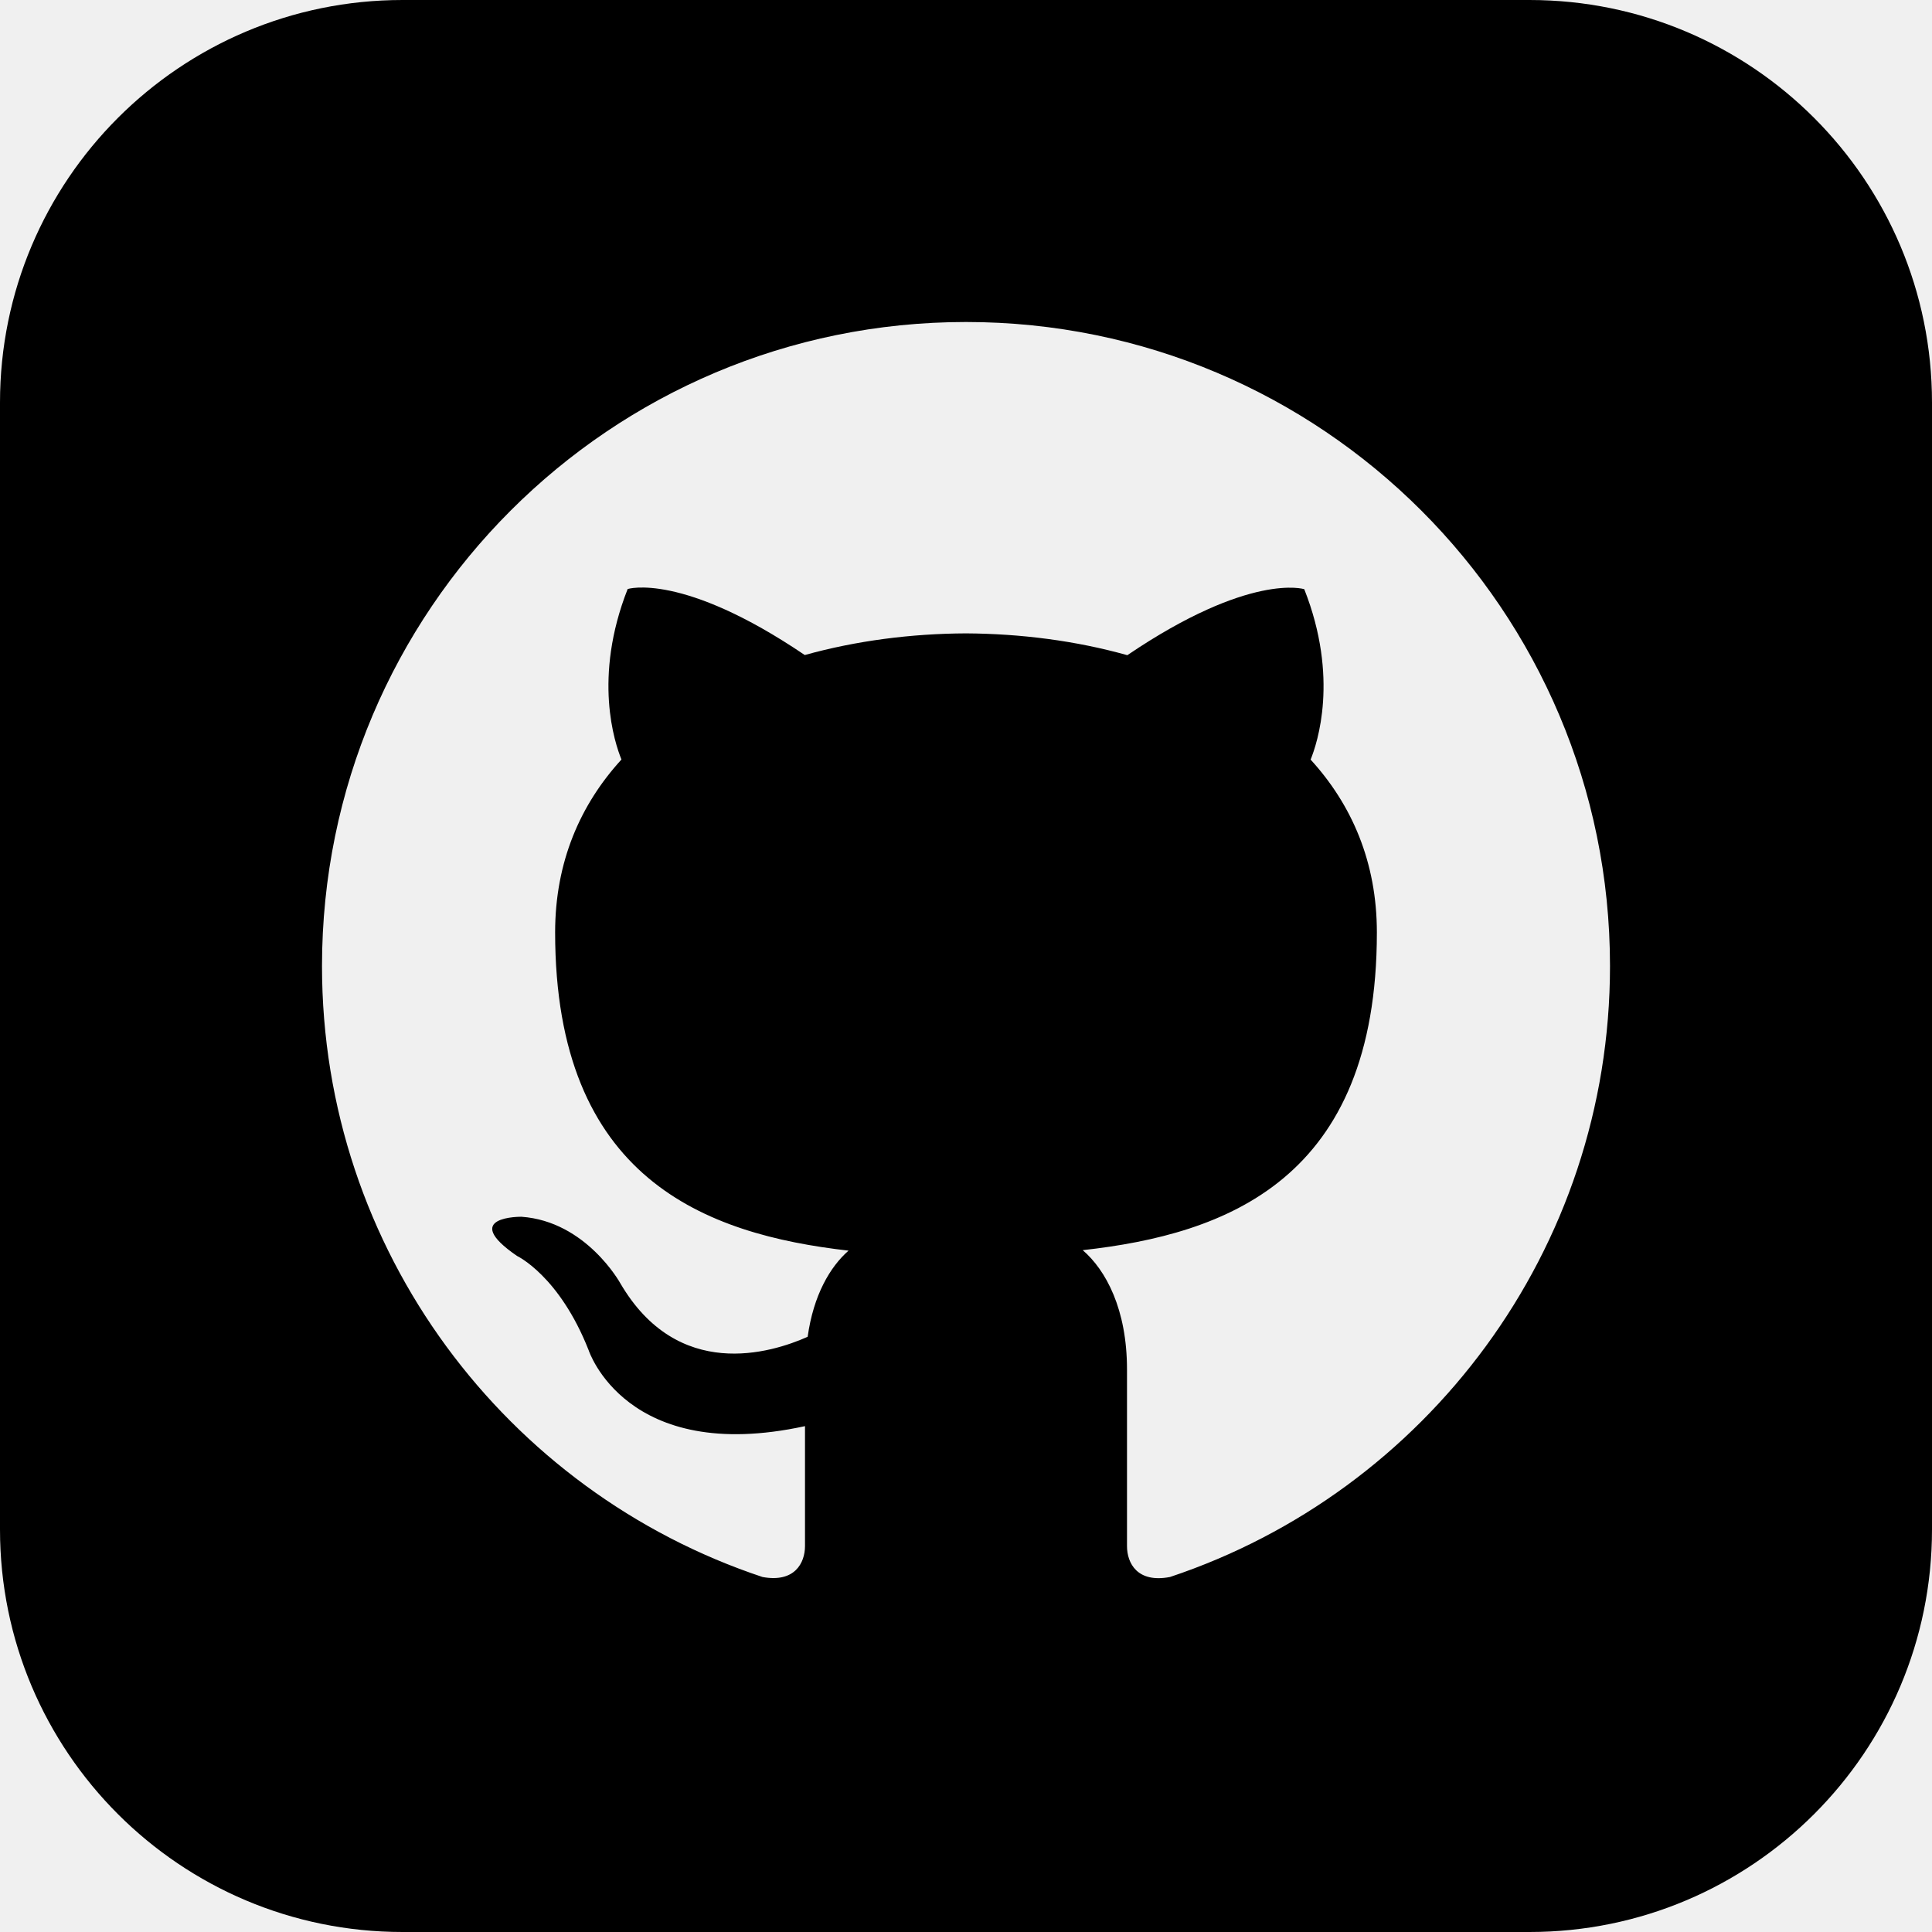
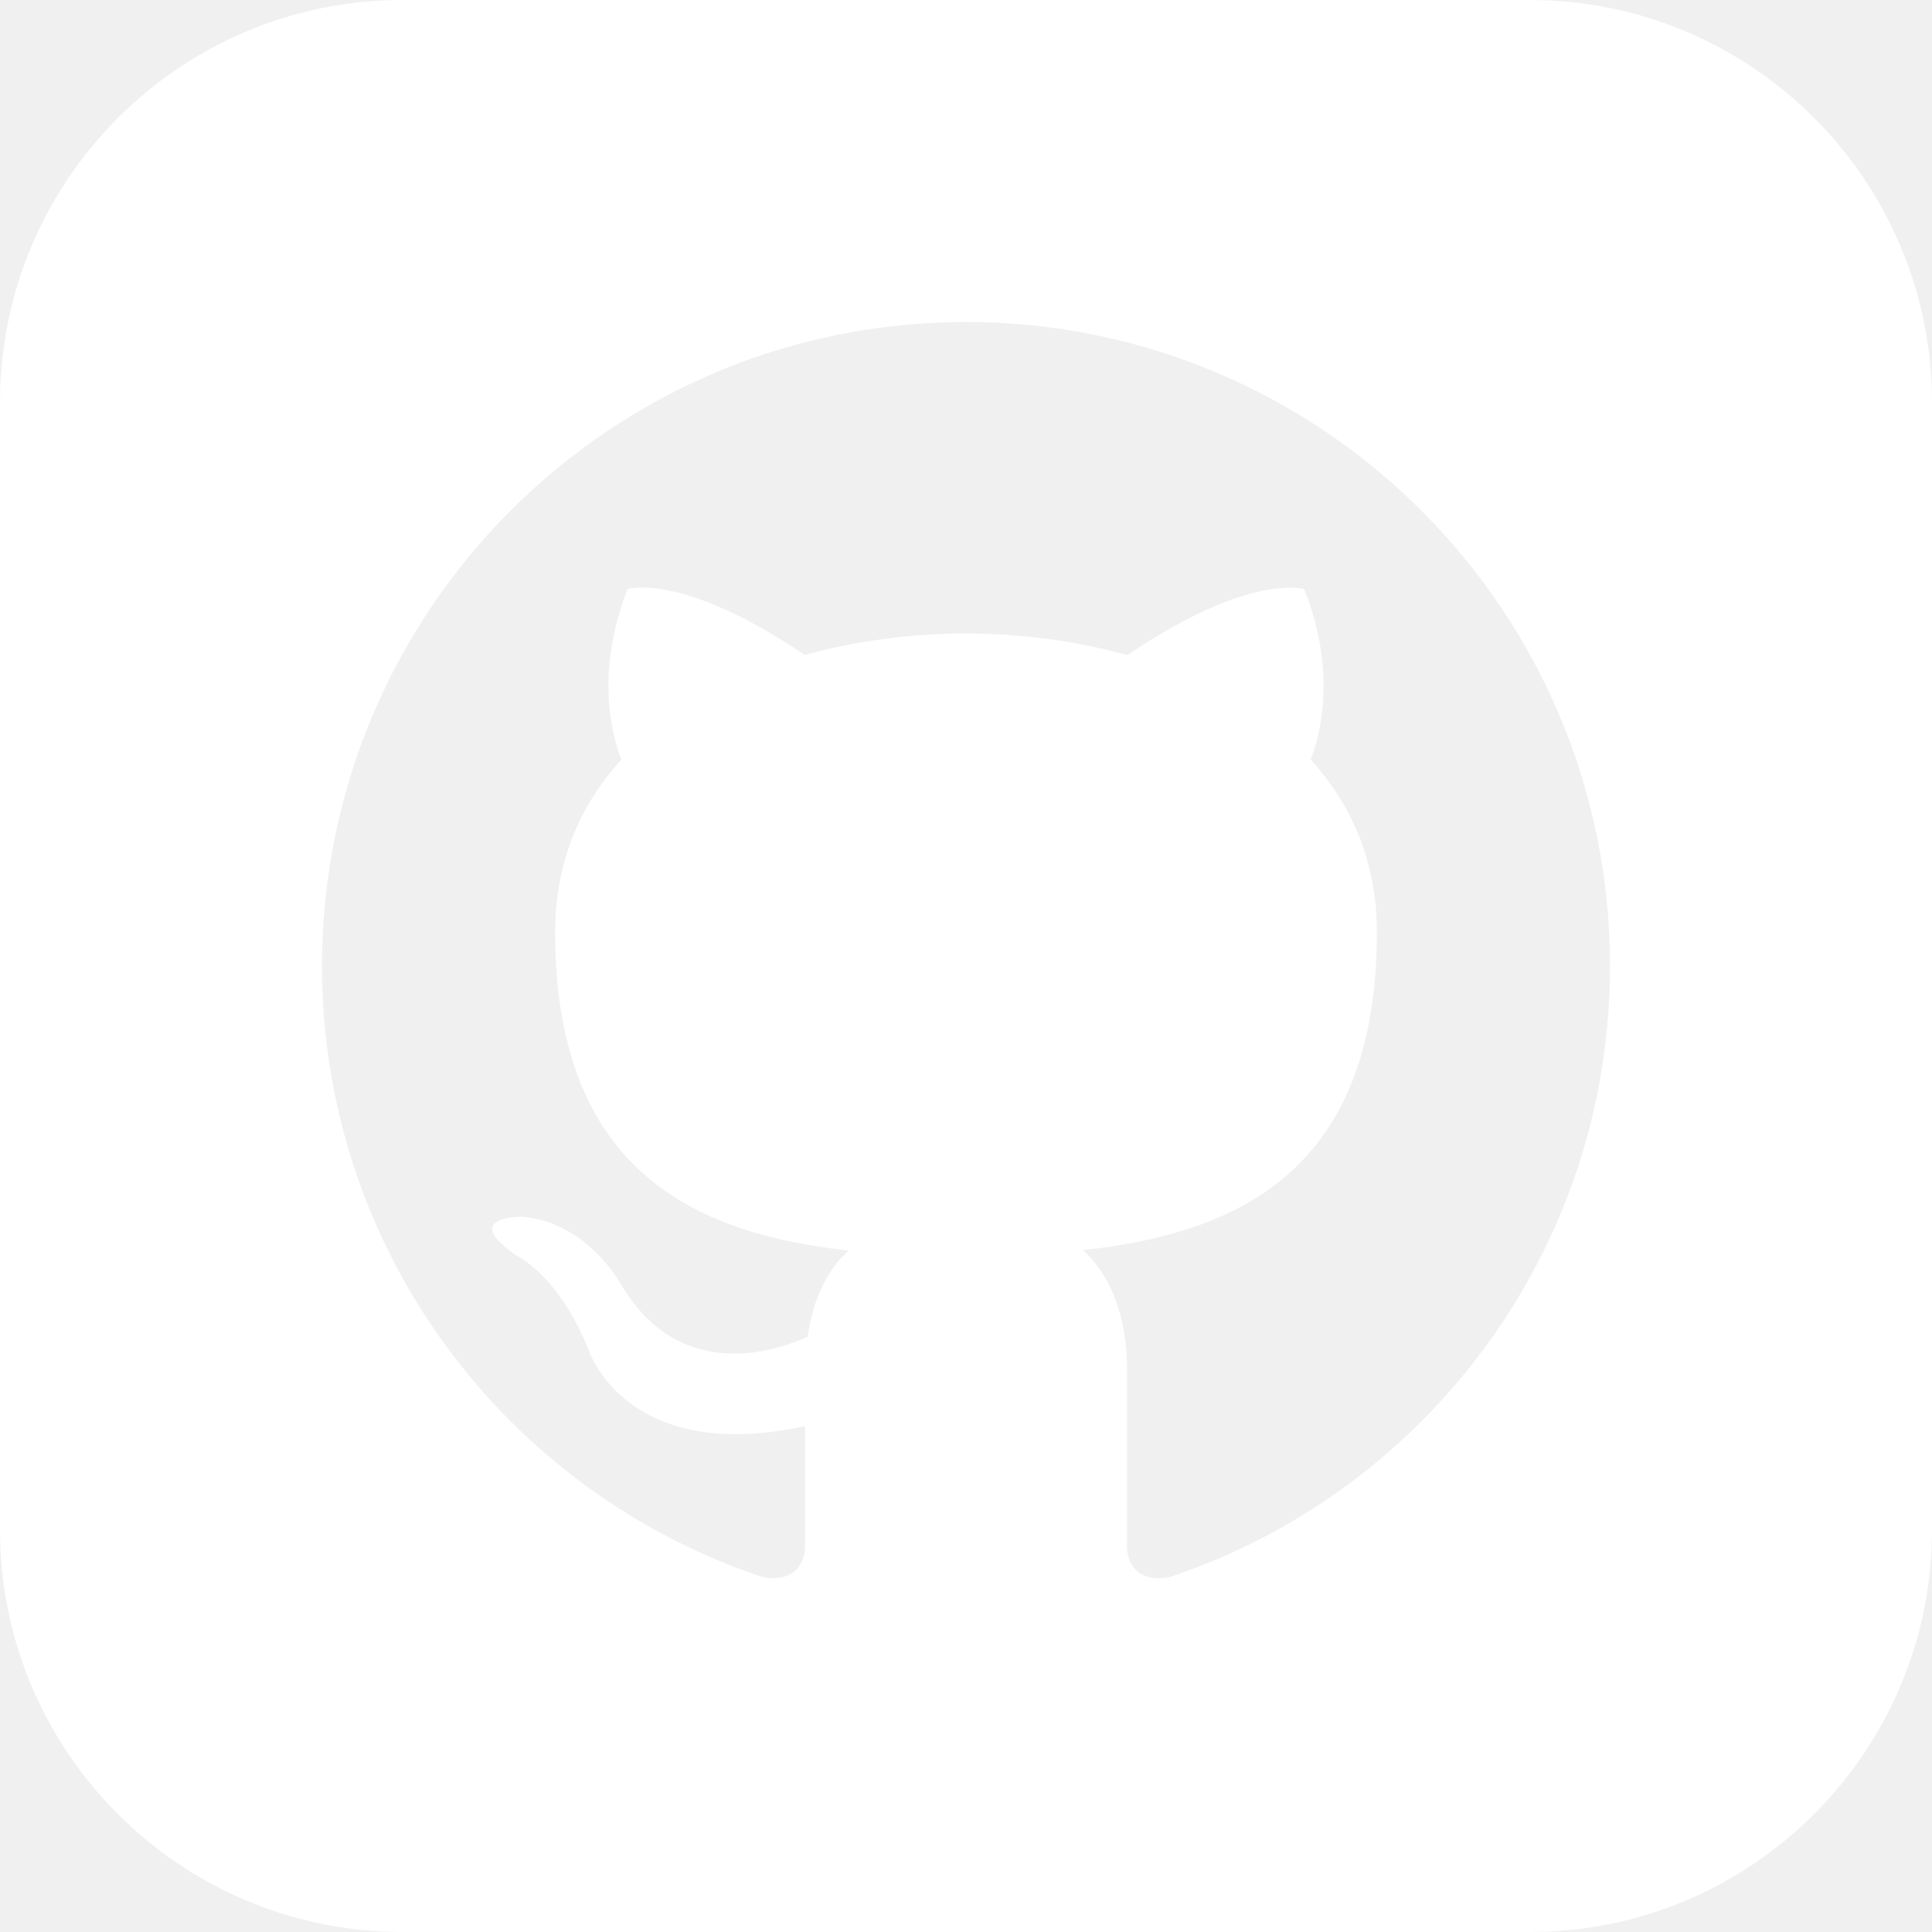
- <svg xmlns="http://www.w3.org/2000/svg" width="24" height="24" viewBox="0 0 24 24">
+ <svg xmlns="http://www.w3.org/2000/svg" fill="#fff" width="24" height="24" viewBox="0 0 24 24">
  <path d="M19 0h-14c-2.761 0-5 2.239-5 5v14c0 2.761 2.239 5 5 5h14c2.762 0 5-2.239 5-5v-14c0-2.761-2.238-5-5-5zm-4.466 19.59c-.405.078-.534-.171-.534-.384v-2.195c0-.747-.262-1.233-.55-1.481 1.782-.198 3.654-.875 3.654-3.947 0-.874-.312-1.588-.823-2.147.082-.202.356-1.016-.079-2.117 0 0-.671-.215-2.198.82-.64-.18-1.324-.267-2.004-.271-.68.003-1.364.091-2.003.269-1.528-1.035-2.2-.82-2.2-.82-.434 1.102-.16 1.915-.077 2.118-.512.56-.824 1.273-.824 2.147 0 3.064 1.867 3.751 3.645 3.954-.229.2-.436.552-.508 1.07-.457.204-1.614.557-2.328-.666 0 0-.423-.768-1.227-.825 0 0-.78-.01-.055.487 0 0 .525.246.889 1.17 0 0 .463 1.428 2.688.944v1.489c0 .211-.129.459-.528.385-3.18-1.057-5.472-4.056-5.472-7.59 0-4.419 3.582-8 8-8s8 3.581 8 8c0 3.533-2.289 6.531-5.466 7.59z" />
</svg>
